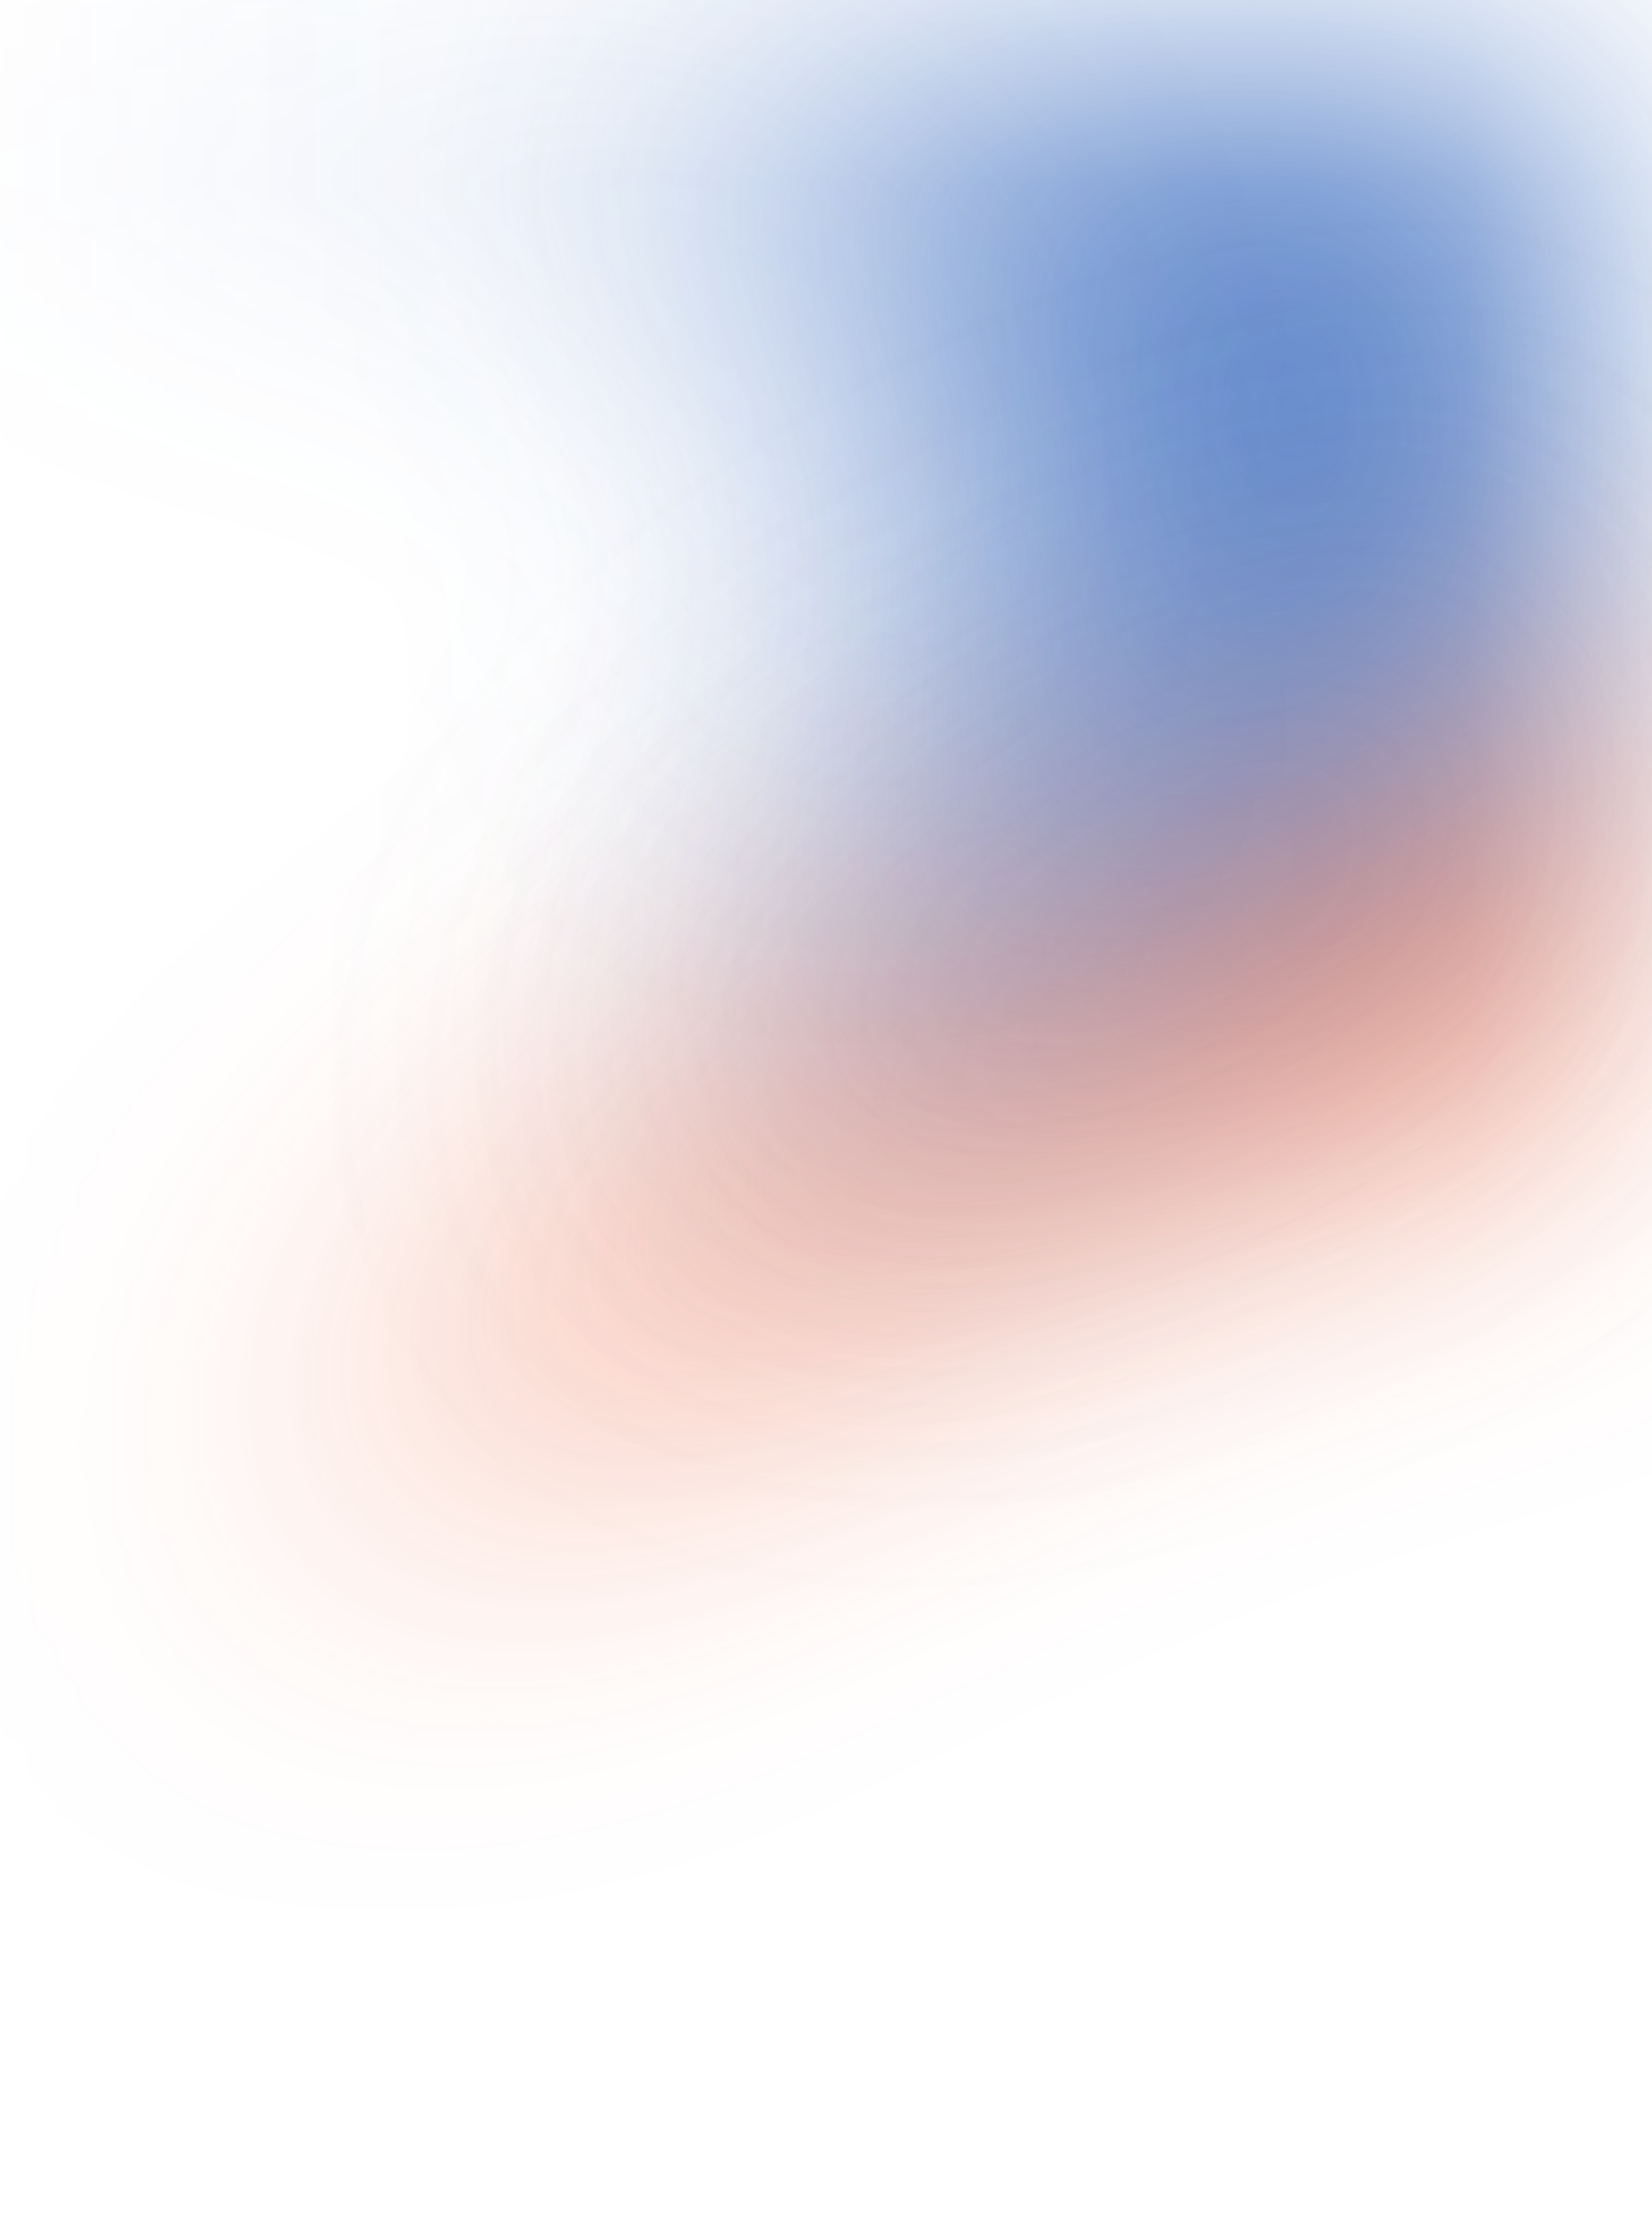
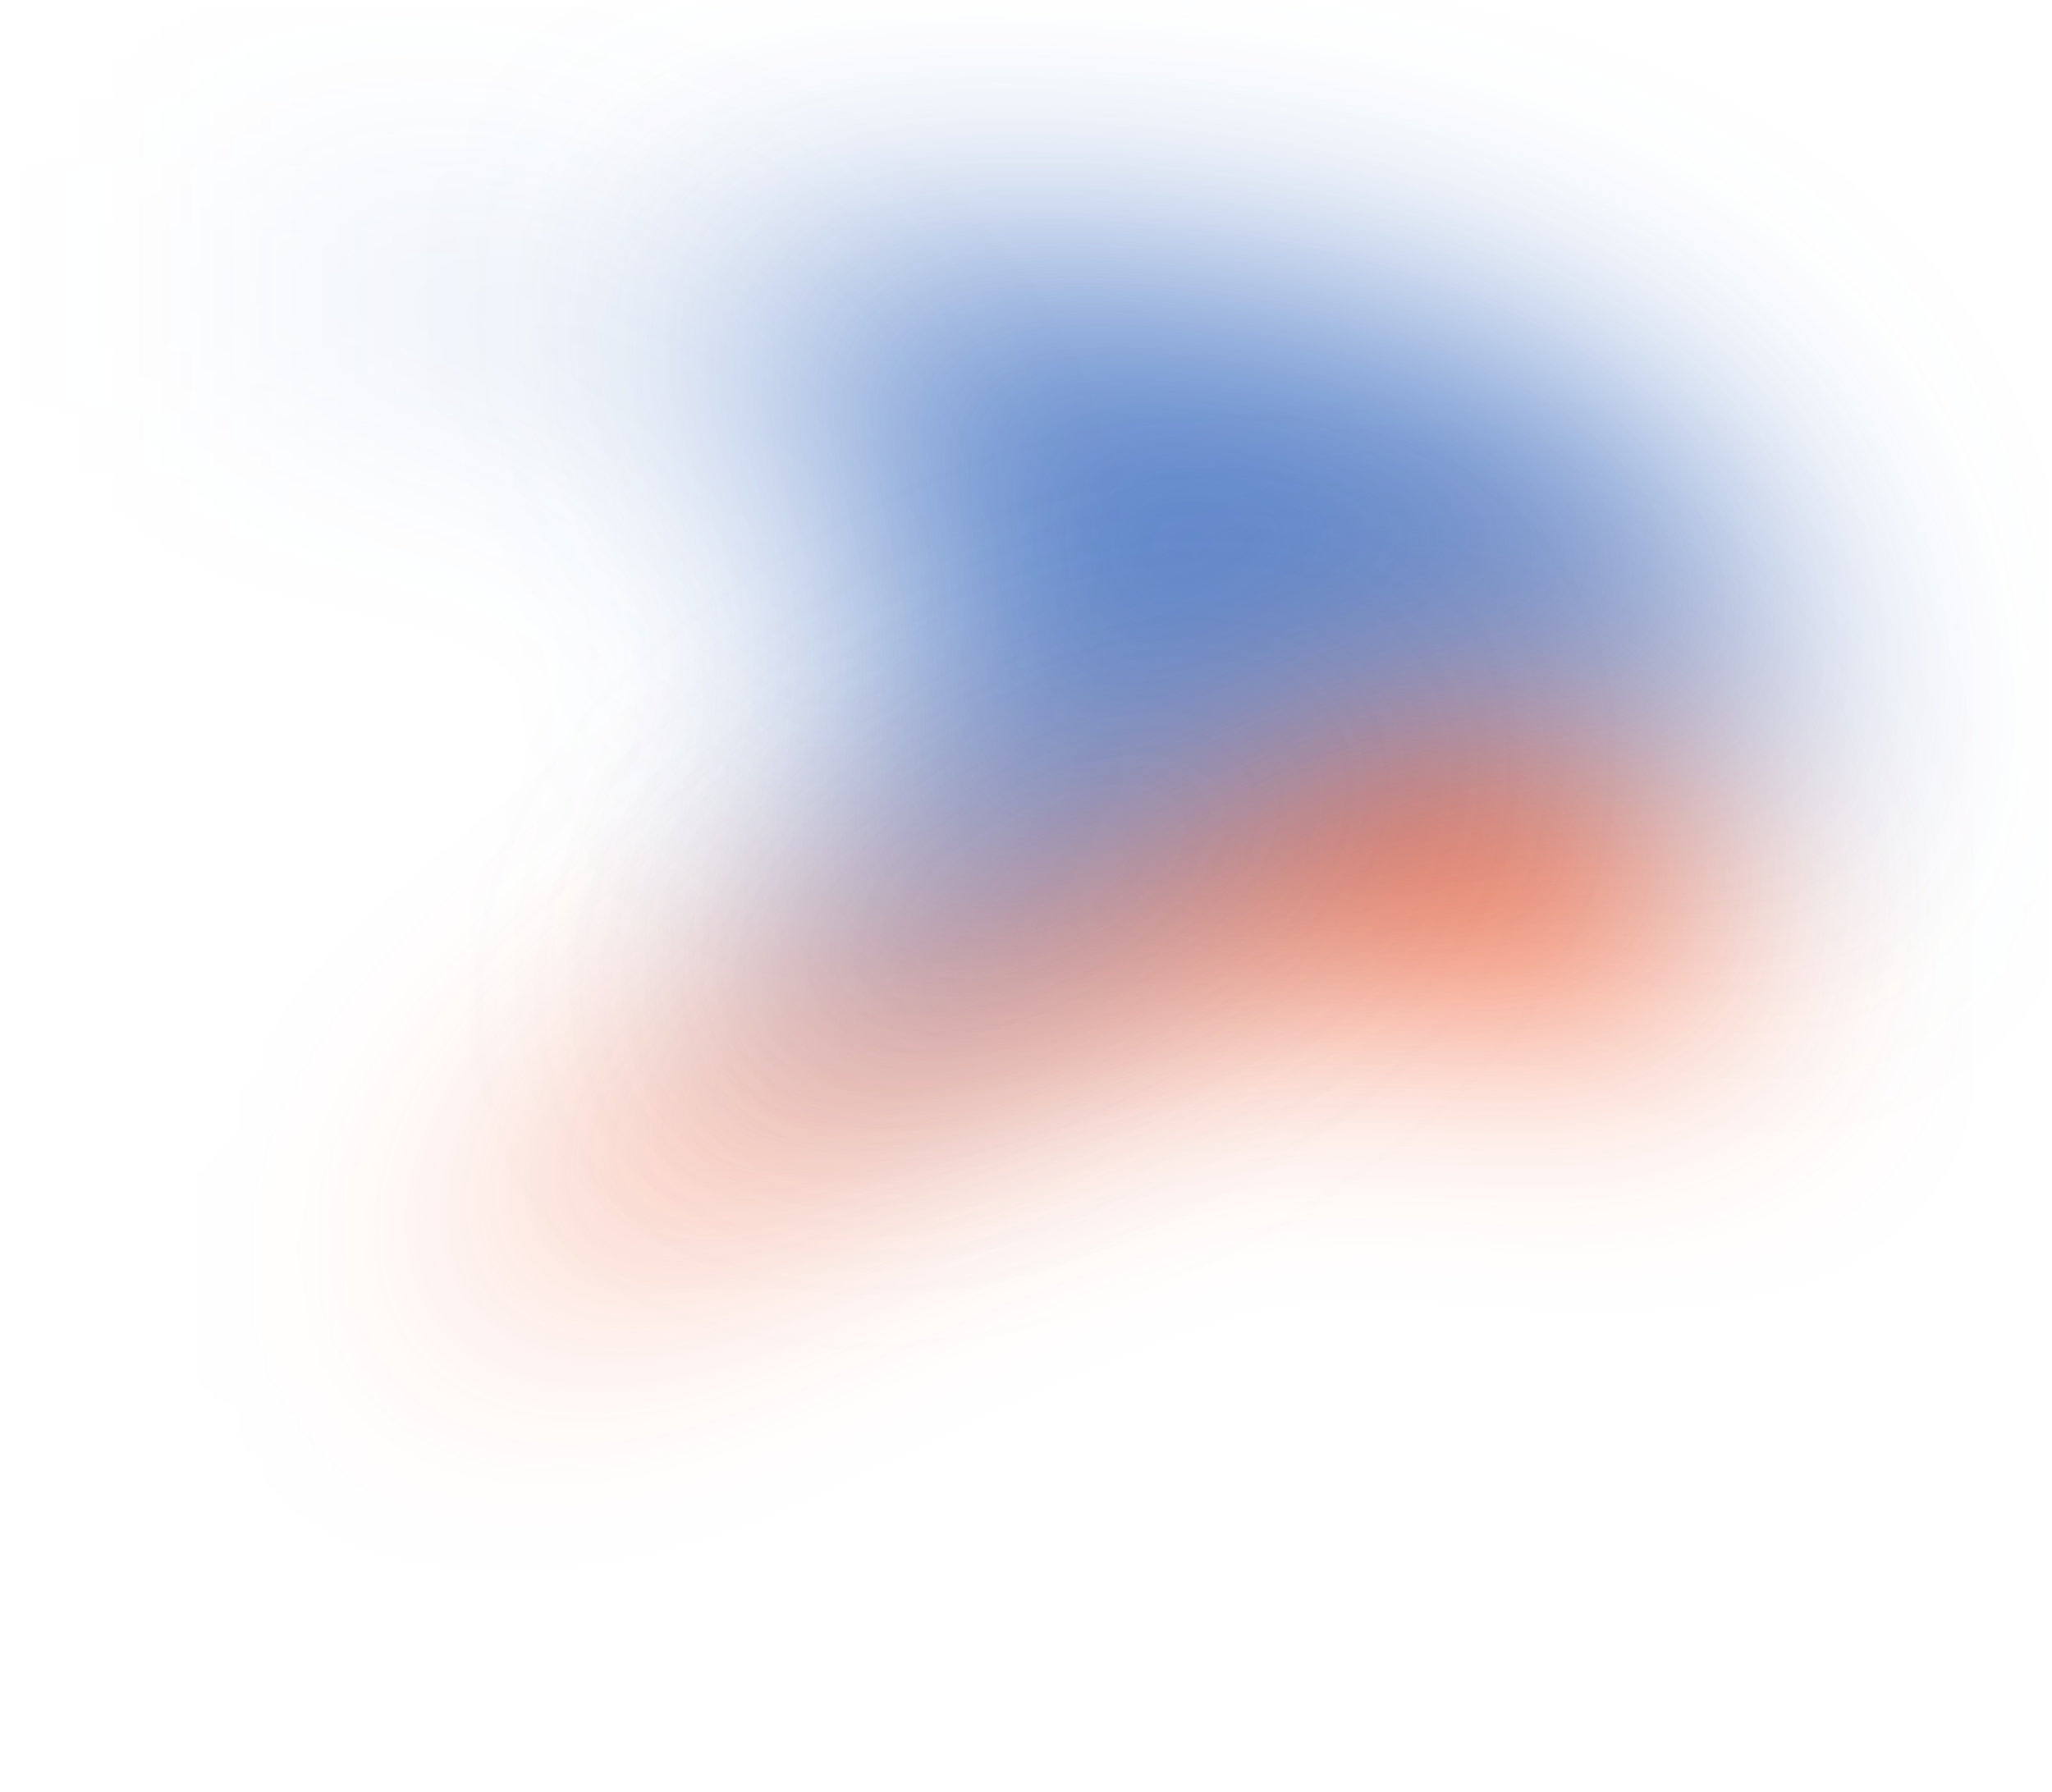
- <svg xmlns="http://www.w3.org/2000/svg" width="375" height="508" viewBox="0 0 375 508" fill="none">
+ <svg xmlns="http://www.w3.org/2000/svg" width="684" height="597" viewBox="0 0 684 597" fill="none">
  <g opacity="0.8" filter="url(#filter0_f_145_1139)">
-     <path d="M440.195 146.131C479.846 175.395 498.248 217.735 481.299 240.701C464.349 263.667 413.241 230.658 369.469 232.177C243.971 236.532 51.261 367.563 68.211 344.597C85.16 321.631 362.238 77.022 440.195 146.131Z" fill="#F03800" />
+     <path d="M521.723 235.131C561.373 264.395 579.775 306.735 562.826 329.701C545.876 352.667 494.769 319.658 450.996 321.177C325.498 325.532 132.788 456.563 149.738 433.597C166.687 410.631 443.765 166.022 521.723 235.131Z" fill="#F03800" />
  </g>
  <g opacity="0.8" filter="url(#filter1_f_145_1139)">
-     <path d="M145.292 4.466C592.762 -33.402 502.993 198.67 510.38 226.241C517.768 253.812 512.589 117.668 420.268 143.73C295.038 179.082 177.637 274.766 170.25 247.196C162.862 219.625 320.216 133.009 145.292 4.466Z" fill="#3467BD" />
+     <path d="M226.819 93.466C674.289 55.598 584.52 287.67 591.907 315.241C599.295 342.812 594.116 206.668 501.795 232.73C376.565 268.082 259.164 363.766 251.777 336.196C244.389 308.625 401.743 222.009 226.819 93.466Z" fill="#3467BD" />
  </g>
  <g opacity="0.1" filter="url(#filter2_f_145_1139)">
-     <ellipse cx="266.829" cy="204.805" rx="132.298" ry="57.779" transform="rotate(-27.2825 266.829 204.805)" fill="#D9D9D9" />
+     <ellipse cx="348.356" cy="293.805" rx="132.298" ry="57.779" transform="rotate(-27.2825 348.356 293.805)" fill="#D9D9D9" />
  </g>
  <g filter="url(#filter3_f_145_1139)">
-     <path d="M191.011 159.191C211.551 136.442 213.318 9.666 7.473 5.249" stroke="#3467BD" stroke-width="7.068" />
+     <path d="M272.538 248.191C293.078 225.442 294.845 98.666 89 94.249" stroke="#3467BD" stroke-width="7.068" />
  </g>
  <defs>
-     <filter id="filter0_f_145_1139" x="-21.182" y="45.527" width="597.131" height="390.114" filterUnits="userSpaceOnUse" color-interpolation-filters="sRGB">
+     <filter id="filter0_f_145_1139" x="60.345" y="134.527" width="597.131" height="390.114" filterUnits="userSpaceOnUse" color-interpolation-filters="sRGB">
      <feFlood flood-opacity="0" result="BackgroundImageFix" />
      <feBlend mode="normal" in="SourceGraphic" in2="BackgroundImageFix" result="shape" />
      <feGaussianBlur stdDeviation="44.173" result="effect1_foregroundBlur_145_1139" />
    </filter>
-     <filter id="filter1_f_145_1139" x="56.946" y="-88.045" width="544.571" height="428.507" filterUnits="userSpaceOnUse" color-interpolation-filters="sRGB">
+     <filter id="filter1_f_145_1139" x="138.474" y="0.955" width="544.571" height="428.507" filterUnits="userSpaceOnUse" color-interpolation-filters="sRGB">
      <feFlood flood-opacity="0" result="BackgroundImageFix" />
      <feBlend mode="normal" in="SourceGraphic" in2="BackgroundImageFix" result="shape" />
      <feGaussianBlur stdDeviation="44.173" result="effect1_foregroundBlur_145_1139" />
    </filter>
-     <filter id="filter2_f_145_1139" x="57.931" y="36.994" width="417.796" height="335.621" filterUnits="userSpaceOnUse" color-interpolation-filters="sRGB">
+     <filter id="filter2_f_145_1139" x="139.458" y="125.995" width="417.796" height="335.621" filterUnits="userSpaceOnUse" color-interpolation-filters="sRGB">
      <feFlood flood-opacity="0" result="BackgroundImageFix" />
      <feBlend mode="normal" in="SourceGraphic" in2="BackgroundImageFix" result="shape" />
      <feGaussianBlur stdDeviation="44.173" result="effect1_foregroundBlur_145_1139" />
    </filter>
-     <filter id="filter3_f_145_1139" x="-80.949" y="-86.63" width="372.778" height="336.535" filterUnits="userSpaceOnUse" color-interpolation-filters="sRGB">
+     <filter id="filter3_f_145_1139" x="0.578" y="2.37" width="372.778" height="336.535" filterUnits="userSpaceOnUse" color-interpolation-filters="sRGB">
      <feFlood flood-opacity="0" result="BackgroundImageFix" />
      <feBlend mode="normal" in="SourceGraphic" in2="BackgroundImageFix" result="shape" />
      <feGaussianBlur stdDeviation="44.173" result="effect1_foregroundBlur_145_1139" />
    </filter>
  </defs>
</svg>
